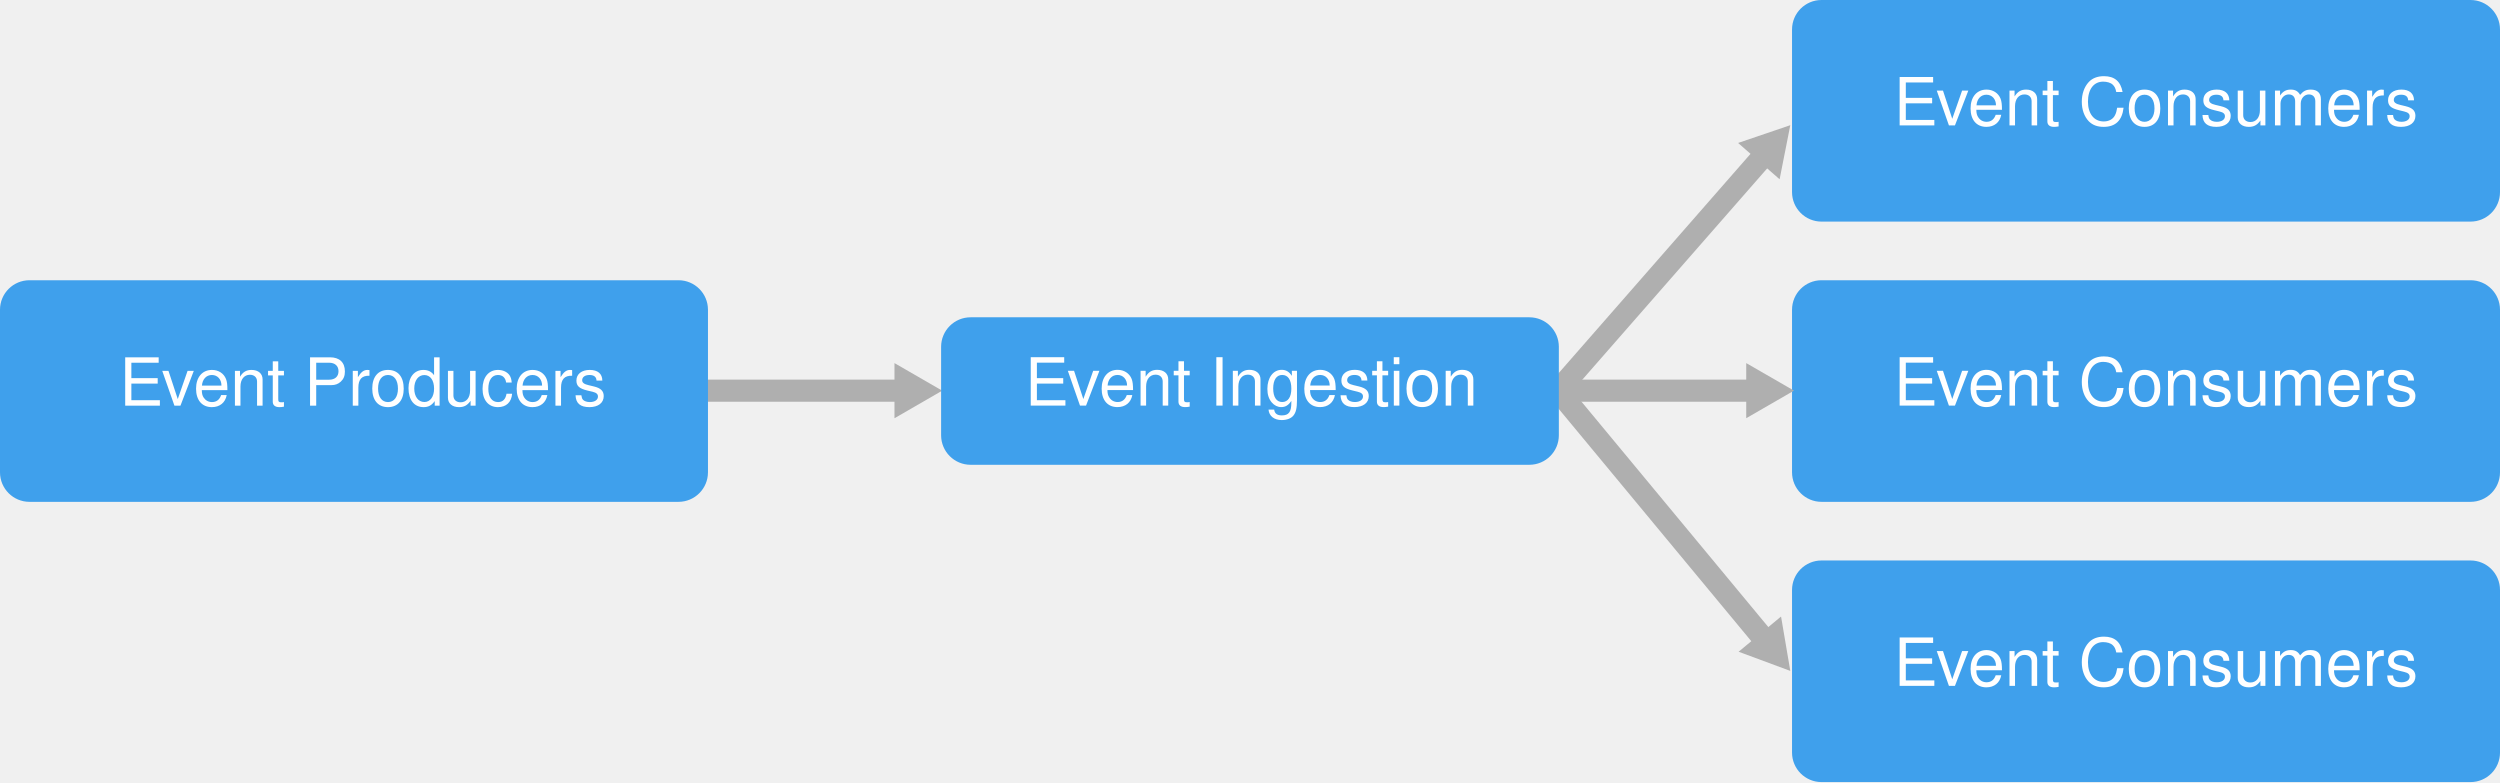
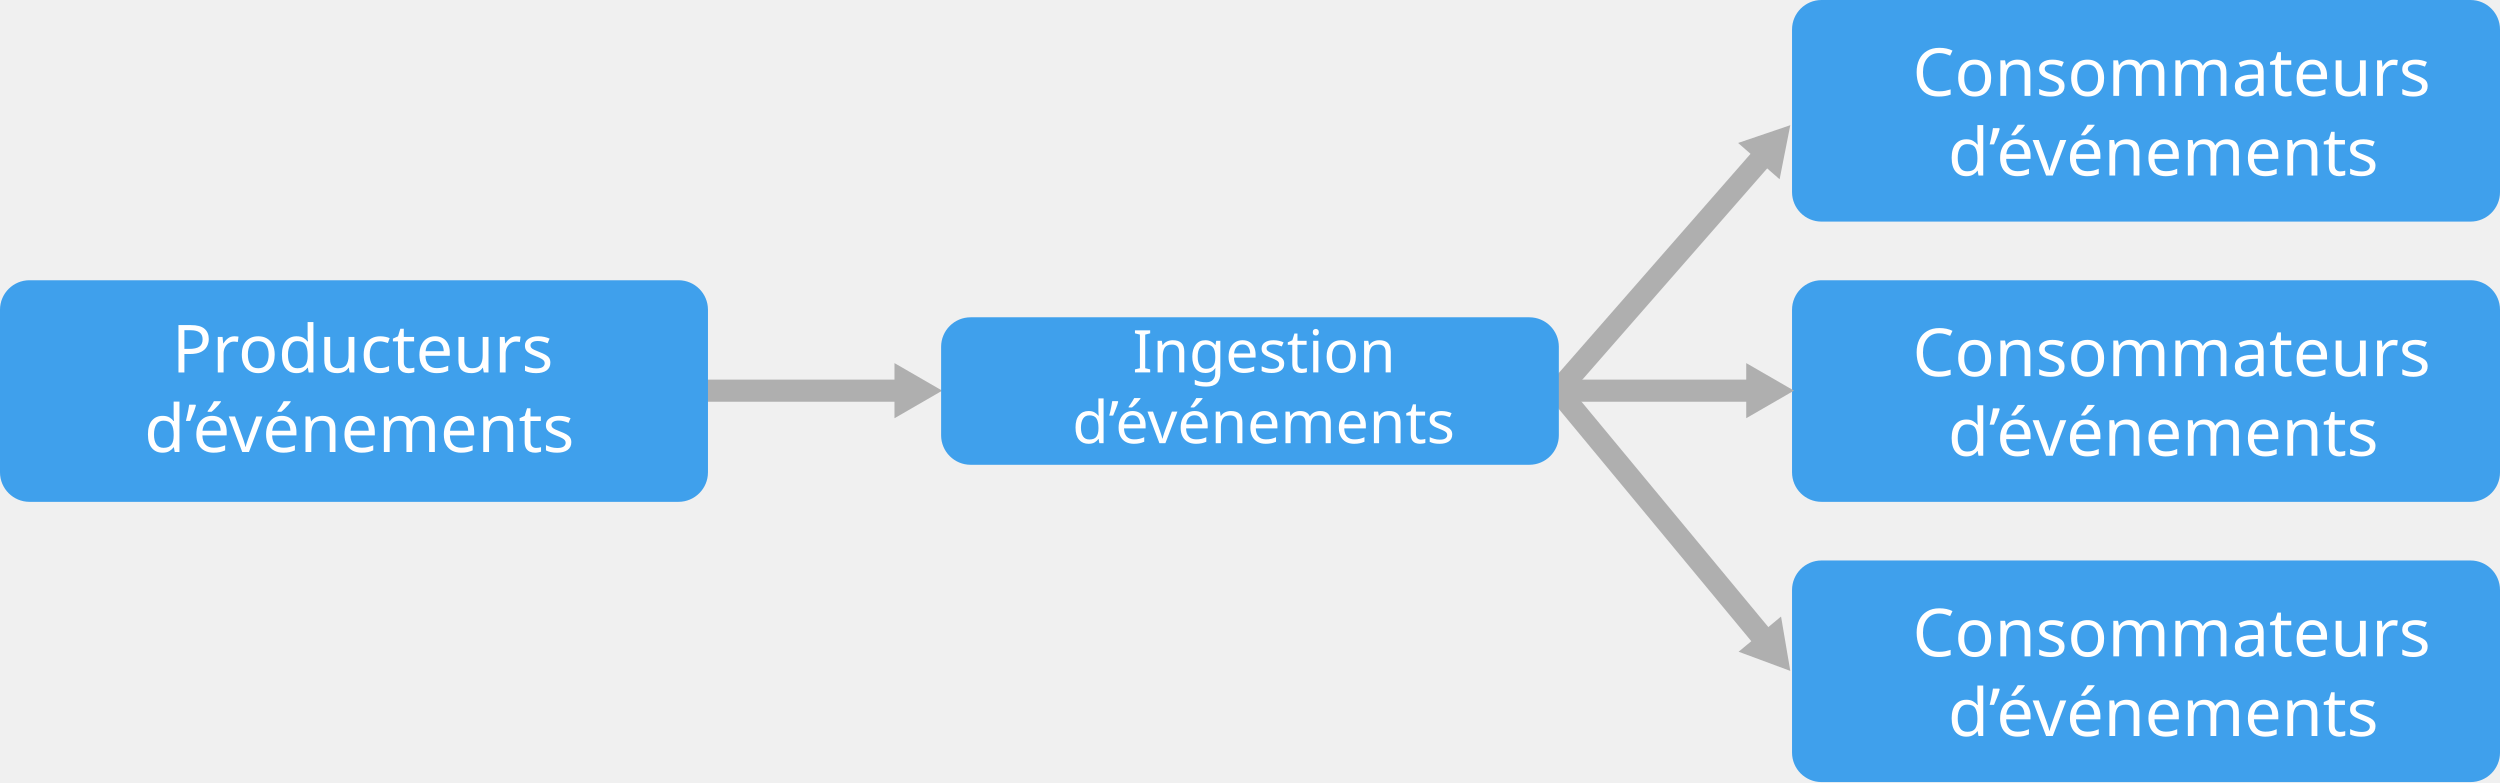
- <svg xmlns="http://www.w3.org/2000/svg" id="Layer_1" data-name="Layer 1" width="678" height="212.1" viewBox="0 0 678 212.1">
+ <svg xmlns="http://www.w3.org/2000/svg" viewBox="0 0 678 212.1">
  <defs>
-     <style>
- text{font-family:segoe-ui_normal,Segoe UI,Segoe,Segoe WP,Helvetica Neue,Helvetica,sans-serif;}.cls-1{fill:none;stroke:#afafaf;stroke-miterlimit:10;stroke-width:6px;}.cls-2{fill:#afafaf;}.cls-3{fill:#3fa0ec;}.cls-4{font-size:18px;}.cls-4,.cls-5{fill:#fff;}.cls-5{font-size:17.98px;}</style>
+     <style>.cls-1{fill:none;stroke:#afafaf;stroke-miterlimit:10;stroke-width:6px;}.cls-2{fill:#afafaf;}.cls-3{fill:#3fa0ec;}.cls-4,.cls-5,.cls-6{isolation:isolate;fill:#fff;font-family:SegoeUI, Segoe UI;}.cls-4{font-size:18px;}.cls-5{font-size:17.98px;}.cls-6{font-size:16px;}</style>
  </defs>
-   <line class="cls-1" x1="191.53" y1="105.95" x2="244.77" y2="105.95" />
-   <polygon class="cls-2" points="242.58 113.43 255.53 105.95 242.58 98.47 242.58 113.43" />
-   <rect class="cls-3" x="486" width="192" height="60.1" rx="8" ry="8" />
-   <text class="cls-4" transform="translate(513.56 34)">Event Consumers</text>
-   <rect class="cls-3" x="486" y="76" width="192" height="60.1" rx="8" ry="8" />
-   <text class="cls-4" transform="translate(513.56 110)">Event Consumers</text>
-   <rect class="cls-3" x="486" y="152" width="192" height="60.1" rx="8" ry="8" />
-   <text class="cls-4" transform="translate(513.56 186)">Event Consumers</text>
-   <line class="cls-1" x1="422.53" y1="105.95" x2="475.77" y2="105.95" />
-   <polygon class="cls-2" points="473.58 113.42 486.53 105.94 473.58 98.47 473.58 113.42" />
-   <line class="cls-1" x1="422.53" y1="105.95" x2="478.44" y2="42.05" />
-   <polygon class="cls-2" points="482.63 48.62 485.53 33.95 471.37 38.77 482.63 48.62" />
-   <line class="cls-1" x1="422.53" y1="105.95" x2="478.66" y2="173.66" />
-   <polygon class="cls-2" points="471.51 176.75 485.53 181.95 483.02 167.2 471.51 176.75" />
-   <rect class="cls-3" y="76" width="192" height="60.1" rx="8" ry="8" />
-   <text class="cls-5" transform="translate(32.33 110.01)">Event Producers</text>
-   <rect class="cls-3" x="255.23" y="86.05" width="167.53" height="40" rx="8" ry="8" />
-   <text class="cls-4" transform="translate(277.91 110)">Event Ingestion</text>
+   <g id="Shapes">
+     <line class="cls-1" x1="191.53" y1="105.95" x2="244.77" y2="105.95" />
+     <polygon class="cls-2" points="242.58 113.43 255.53 105.95 242.58 98.47 242.58 113.43" />
+     <rect class="cls-3" x="486" width="192" height="60.1" rx="8" ry="8" />
+     <rect class="cls-3" x="486" y="76" width="192" height="60.1" rx="8" ry="8" />
+     <rect class="cls-3" x="486" y="152" width="192" height="60.1" rx="8" ry="8" />
+     <line class="cls-1" x1="422.53" y1="105.95" x2="475.77" y2="105.95" />
+     <polygon class="cls-2" points="473.58 113.42 486.53 105.94 473.58 98.47 473.58 113.42" />
+     <line class="cls-1" x1="422.53" y1="105.95" x2="478.44" y2="42.05" />
+     <polygon class="cls-2" points="482.63 48.62 485.53 33.95 471.37 38.77 482.63 48.62" />
+     <line class="cls-1" x1="422.53" y1="105.95" x2="478.66" y2="173.66" />
+     <polygon class="cls-2" points="471.51 176.75 485.53 181.95 483.02 167.2 471.51 176.75" />
+     <rect class="cls-3" y="76" width="192" height="60.1" rx="8" ry="8" />
+     <rect class="cls-3" x="255.23" y="86.05" width="167.53" height="40" rx="8" ry="8" />
+   </g>
+   <g id="txt">
+     <text class="cls-4" transform="translate(518.7 26)">Consommateurs<tspan x="9.61" y="21.6">d’événements</tspan>
+     </text>
+     <text class="cls-4" transform="translate(518.7 102)">Consommateurs<tspan x="9.61" y="21.6">d’événements</tspan>
+     </text>
+     <text class="cls-4" transform="translate(518.7 178)">Consommateurs<tspan x="9.61" y="21.6">d’événements</tspan>
+     </text>
+     <text class="cls-5" transform="translate(46.65 101.01)">Producteurs<tspan x="-7.51" y="21.58">d’événements</tspan>
+     </text>
+     <text class="cls-6" transform="translate(307.16 101)">Ingestion<tspan x="-16.35" y="19.2">d’événements</tspan>
+     </text>
+   </g>
</svg>
